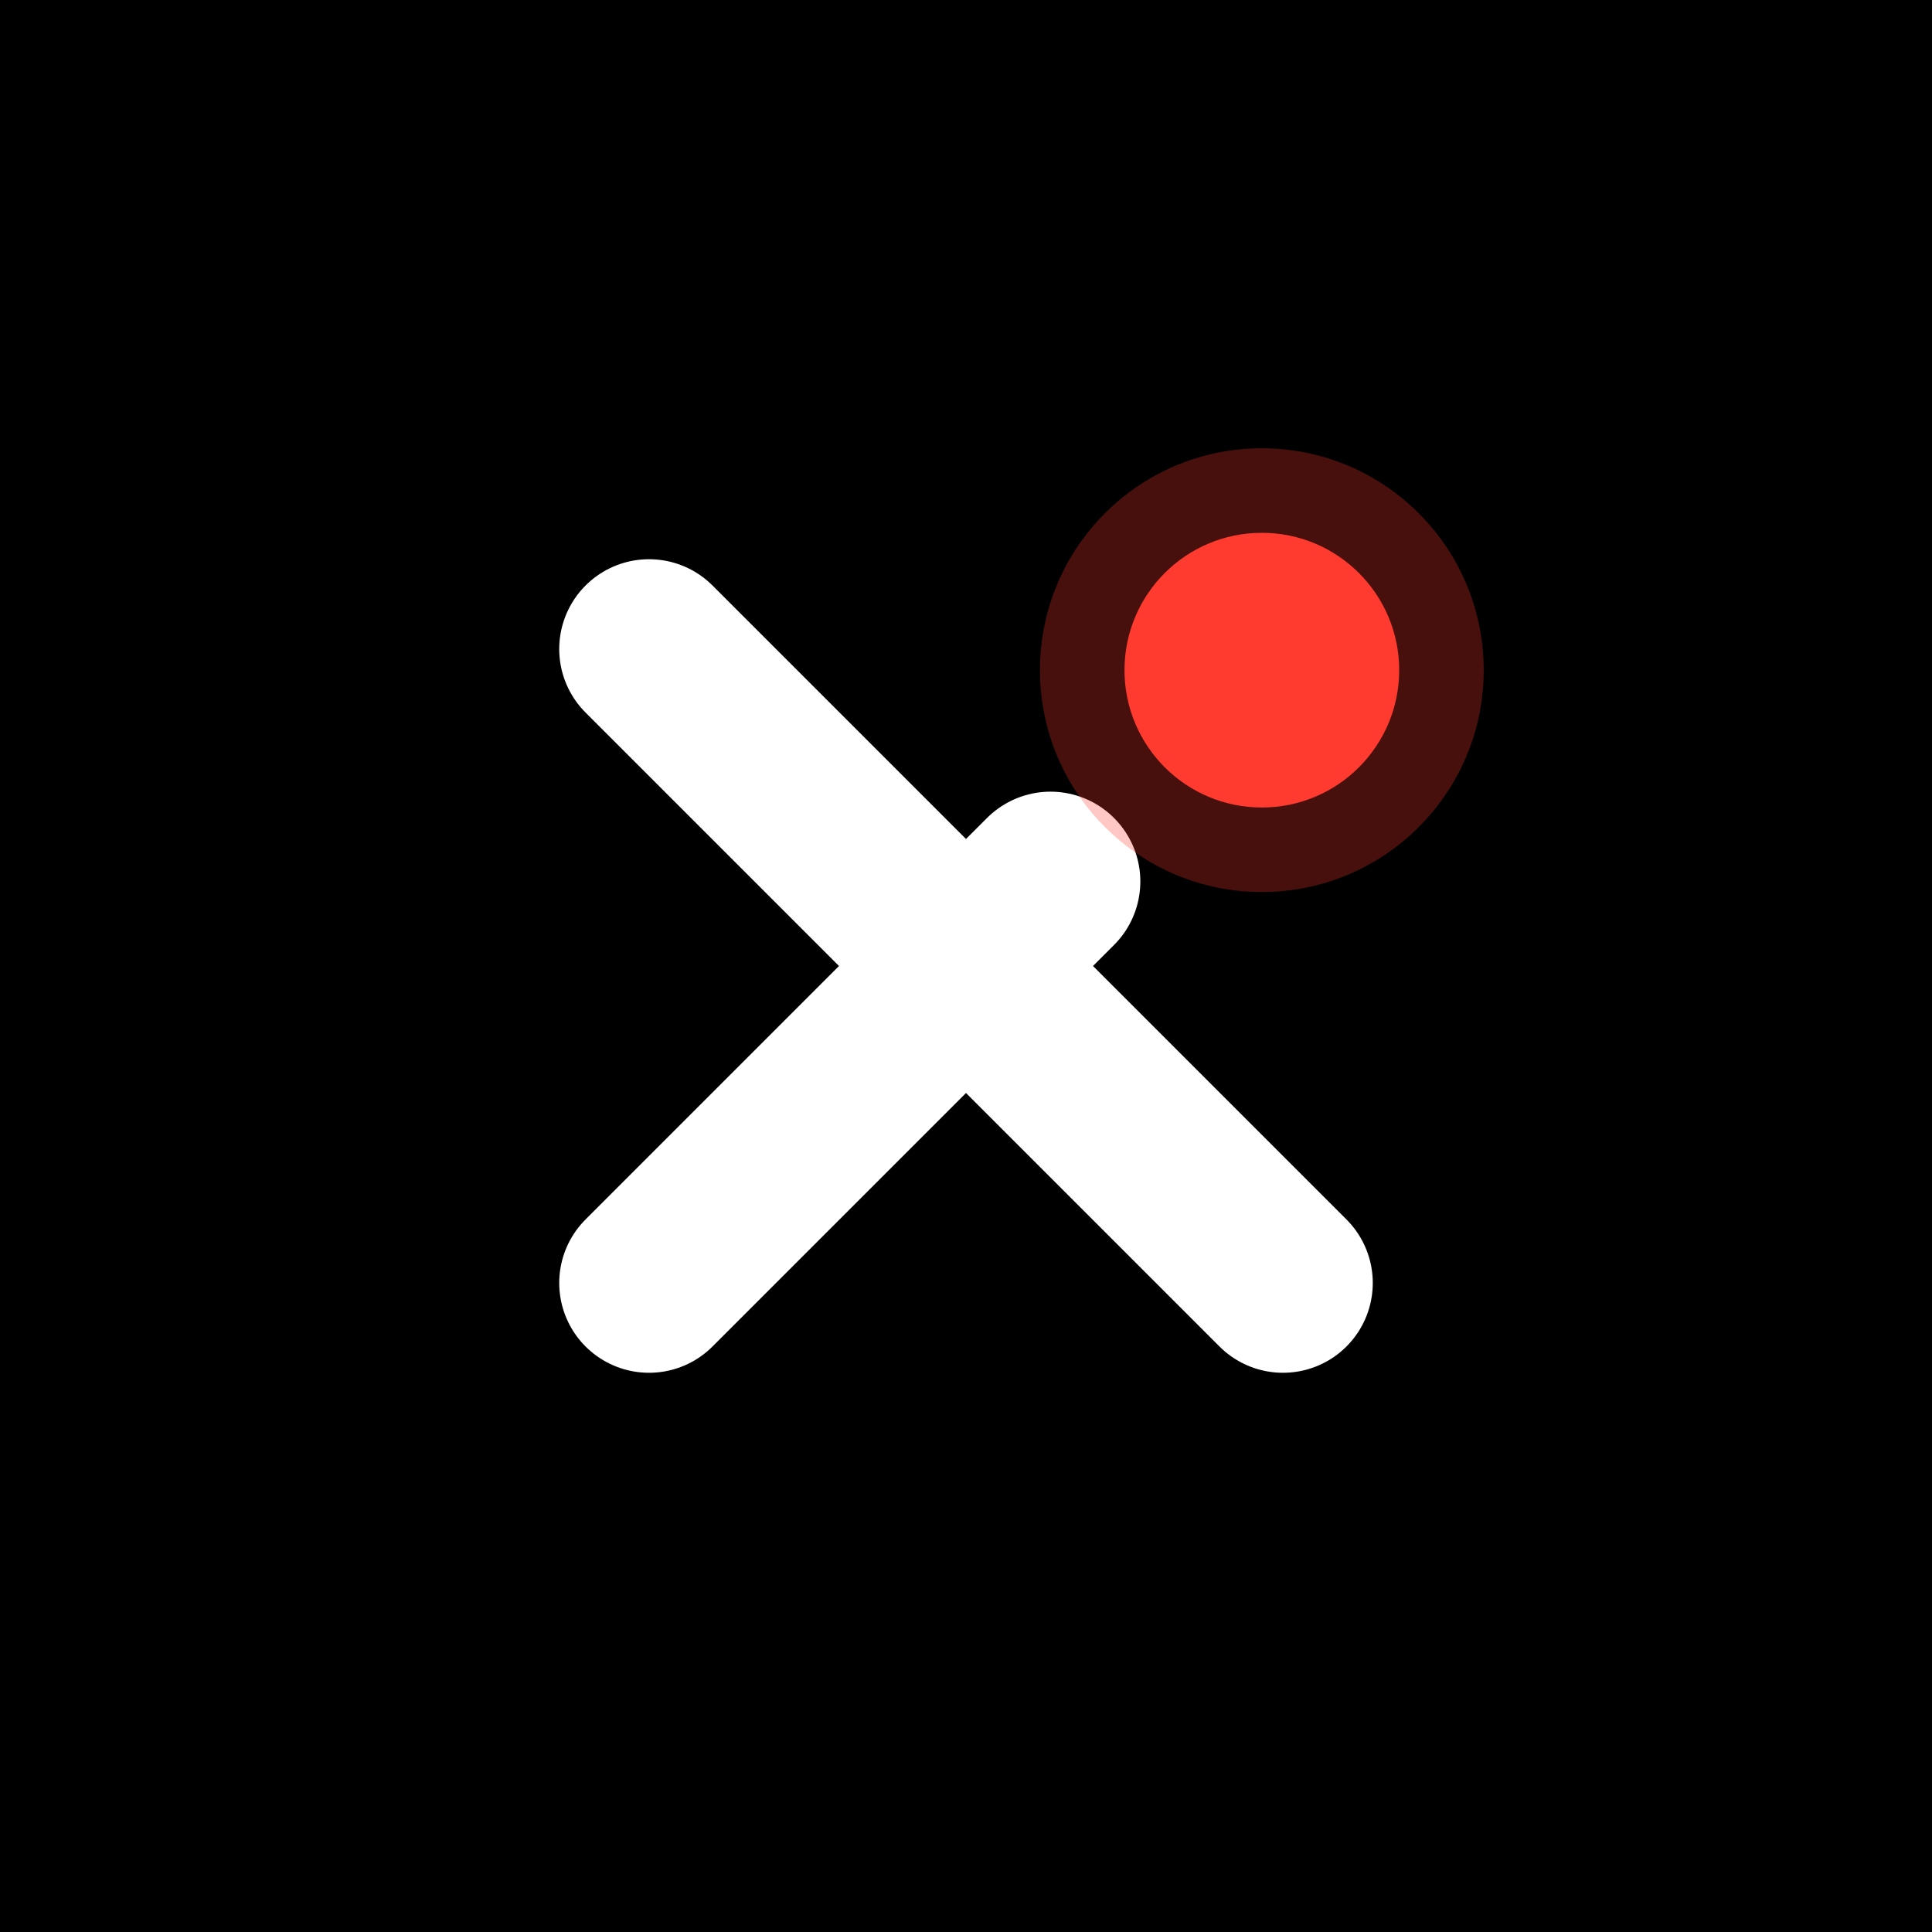
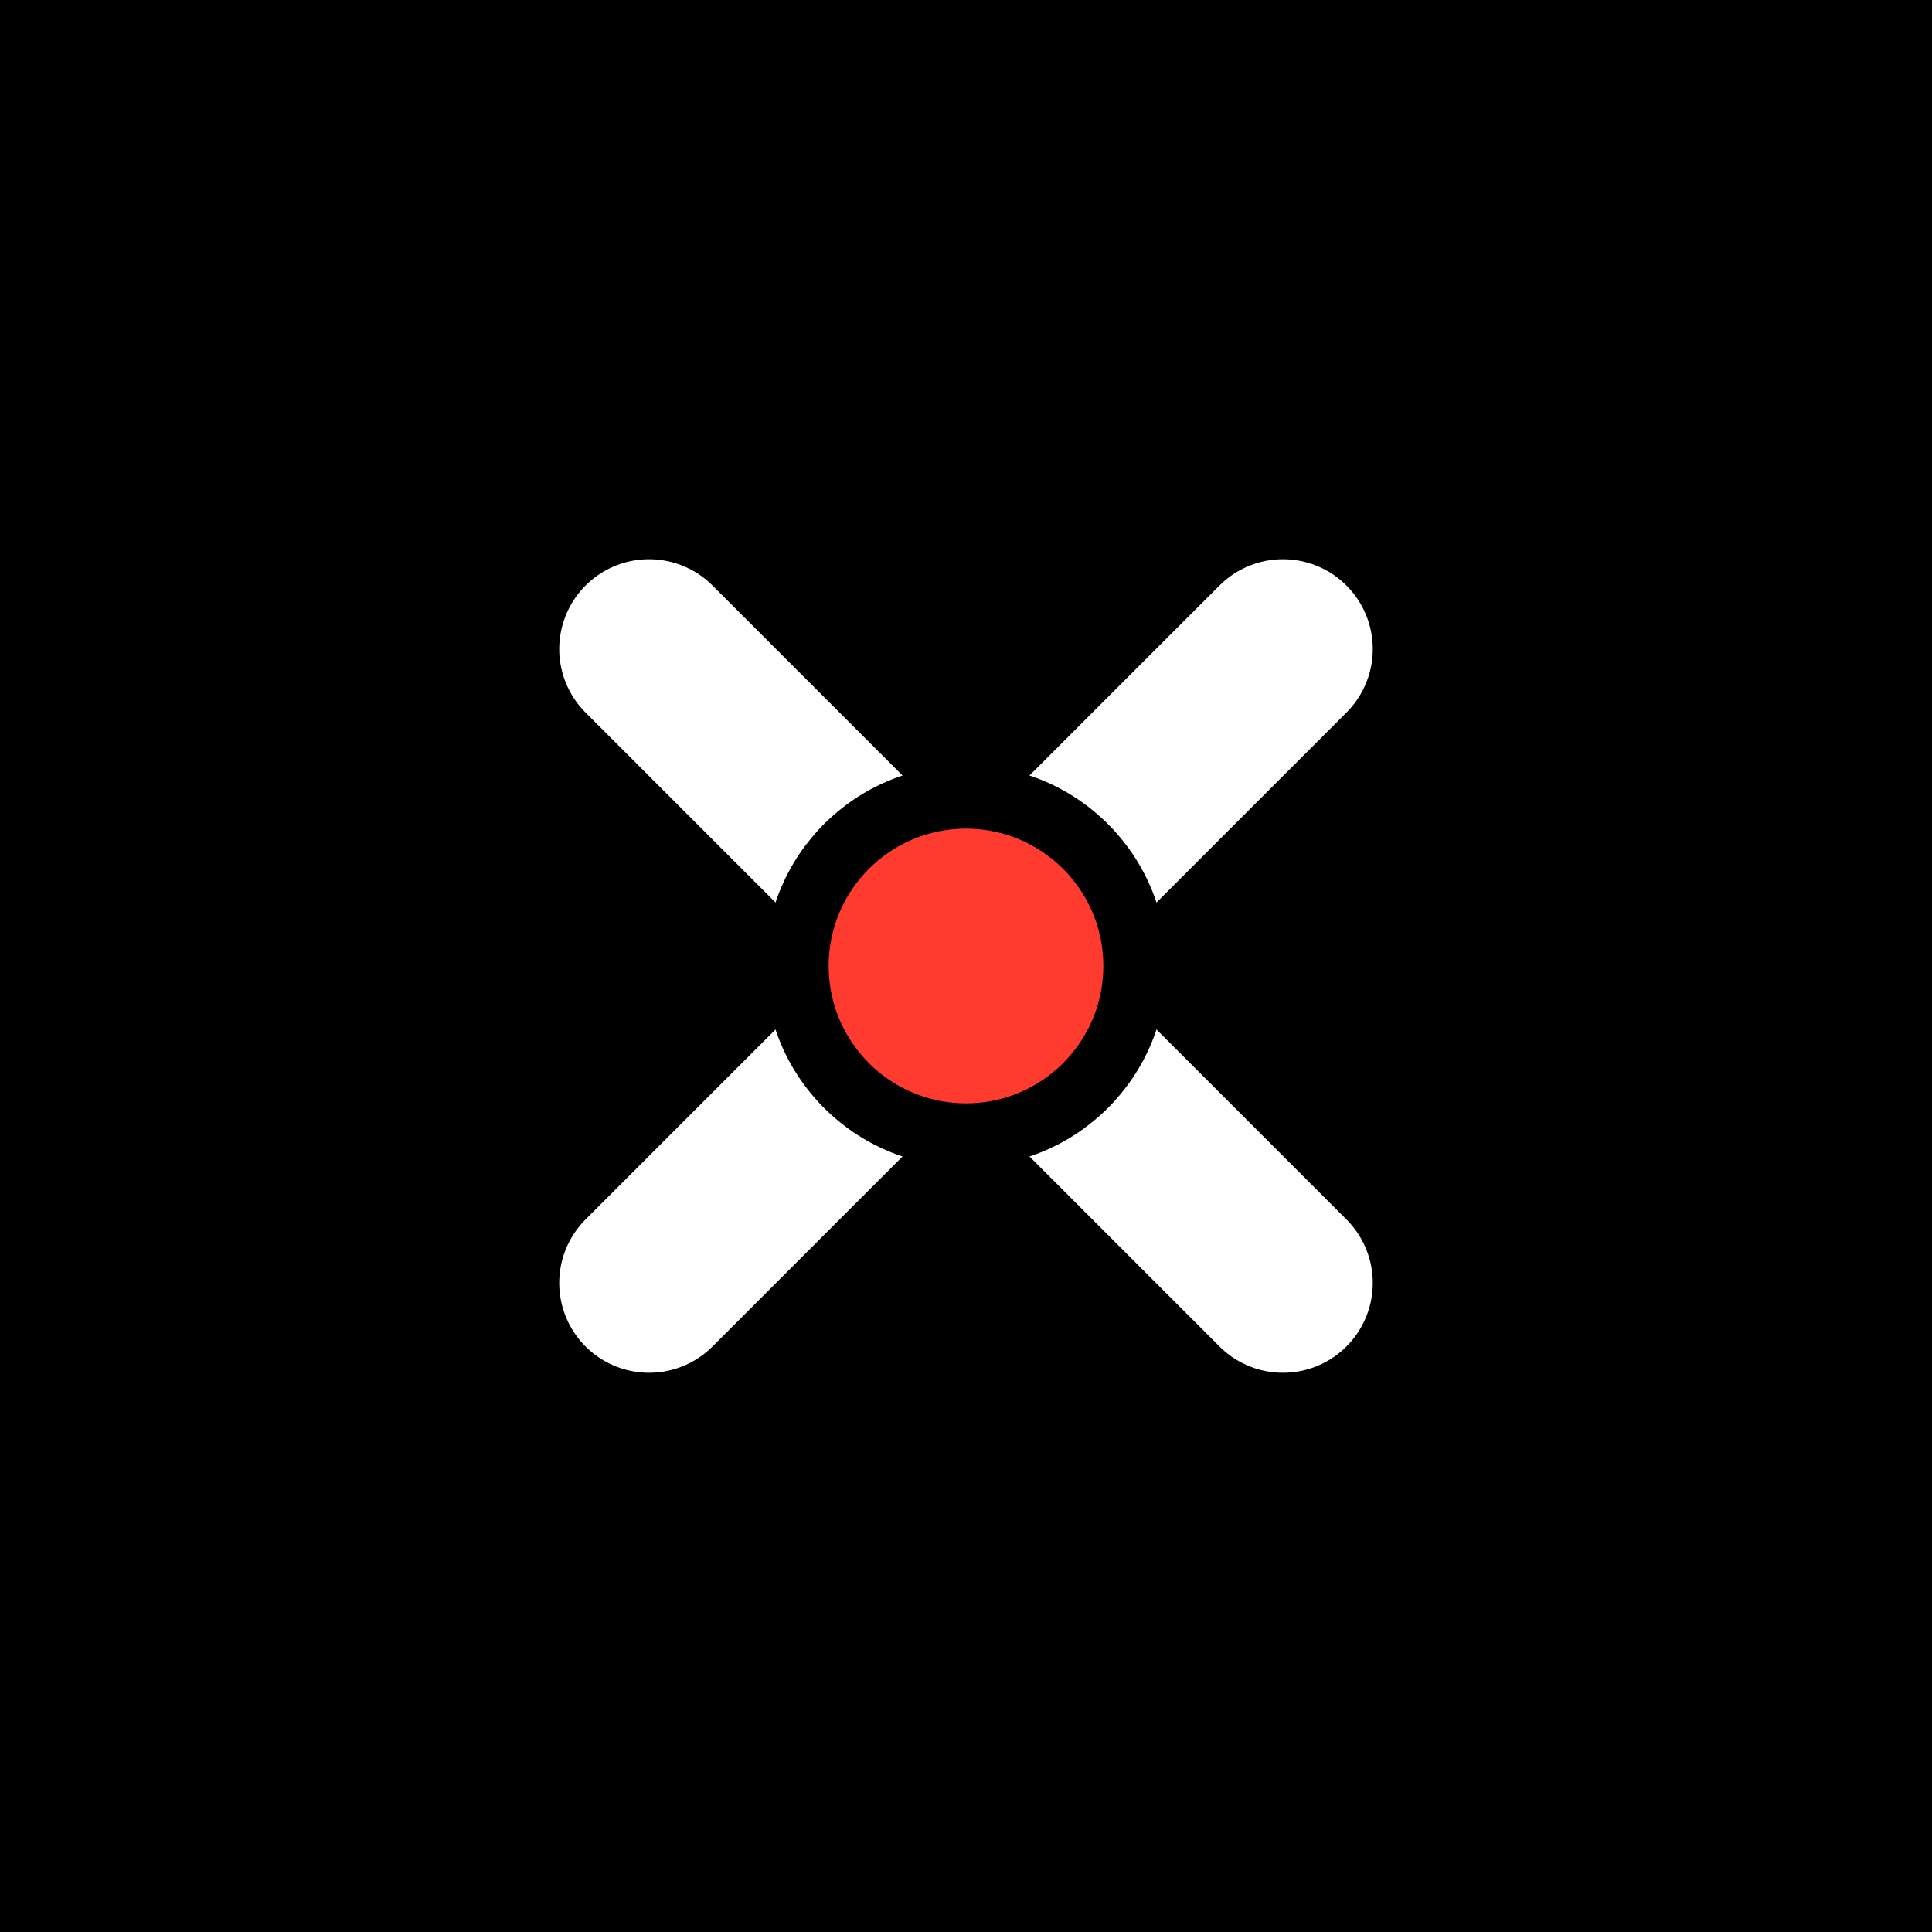
<svg xmlns="http://www.w3.org/2000/svg" viewBox="0 0 64 64">
  <rect width="64" height="64" fill="#000" />
  <g transform="translate(32 32) scale(.7) translate(-32 -32)">
-     <path d="M17 17 L47 47 M17 47 L36 28" stroke="#fff" stroke-width="8.5" stroke-linecap="round" fill="none" />
-     <circle cx="46" cy="18" r="10.5" fill="#ff3b30" opacity=".28" />
-     <circle cx="46" cy="18" r="6.5" fill="#ff3b30" />
+     <path d="M17 17 L47 47 M17 47 L47 17" stroke="#fff" stroke-width="8.5" stroke-linecap="round" fill="none" />
+     <circle cx="32" cy="32" r="9.5" fill="#000" />
+     <circle cx="32" cy="32" r="6.5" fill="#ff3b30" />
  </g>
</svg>
